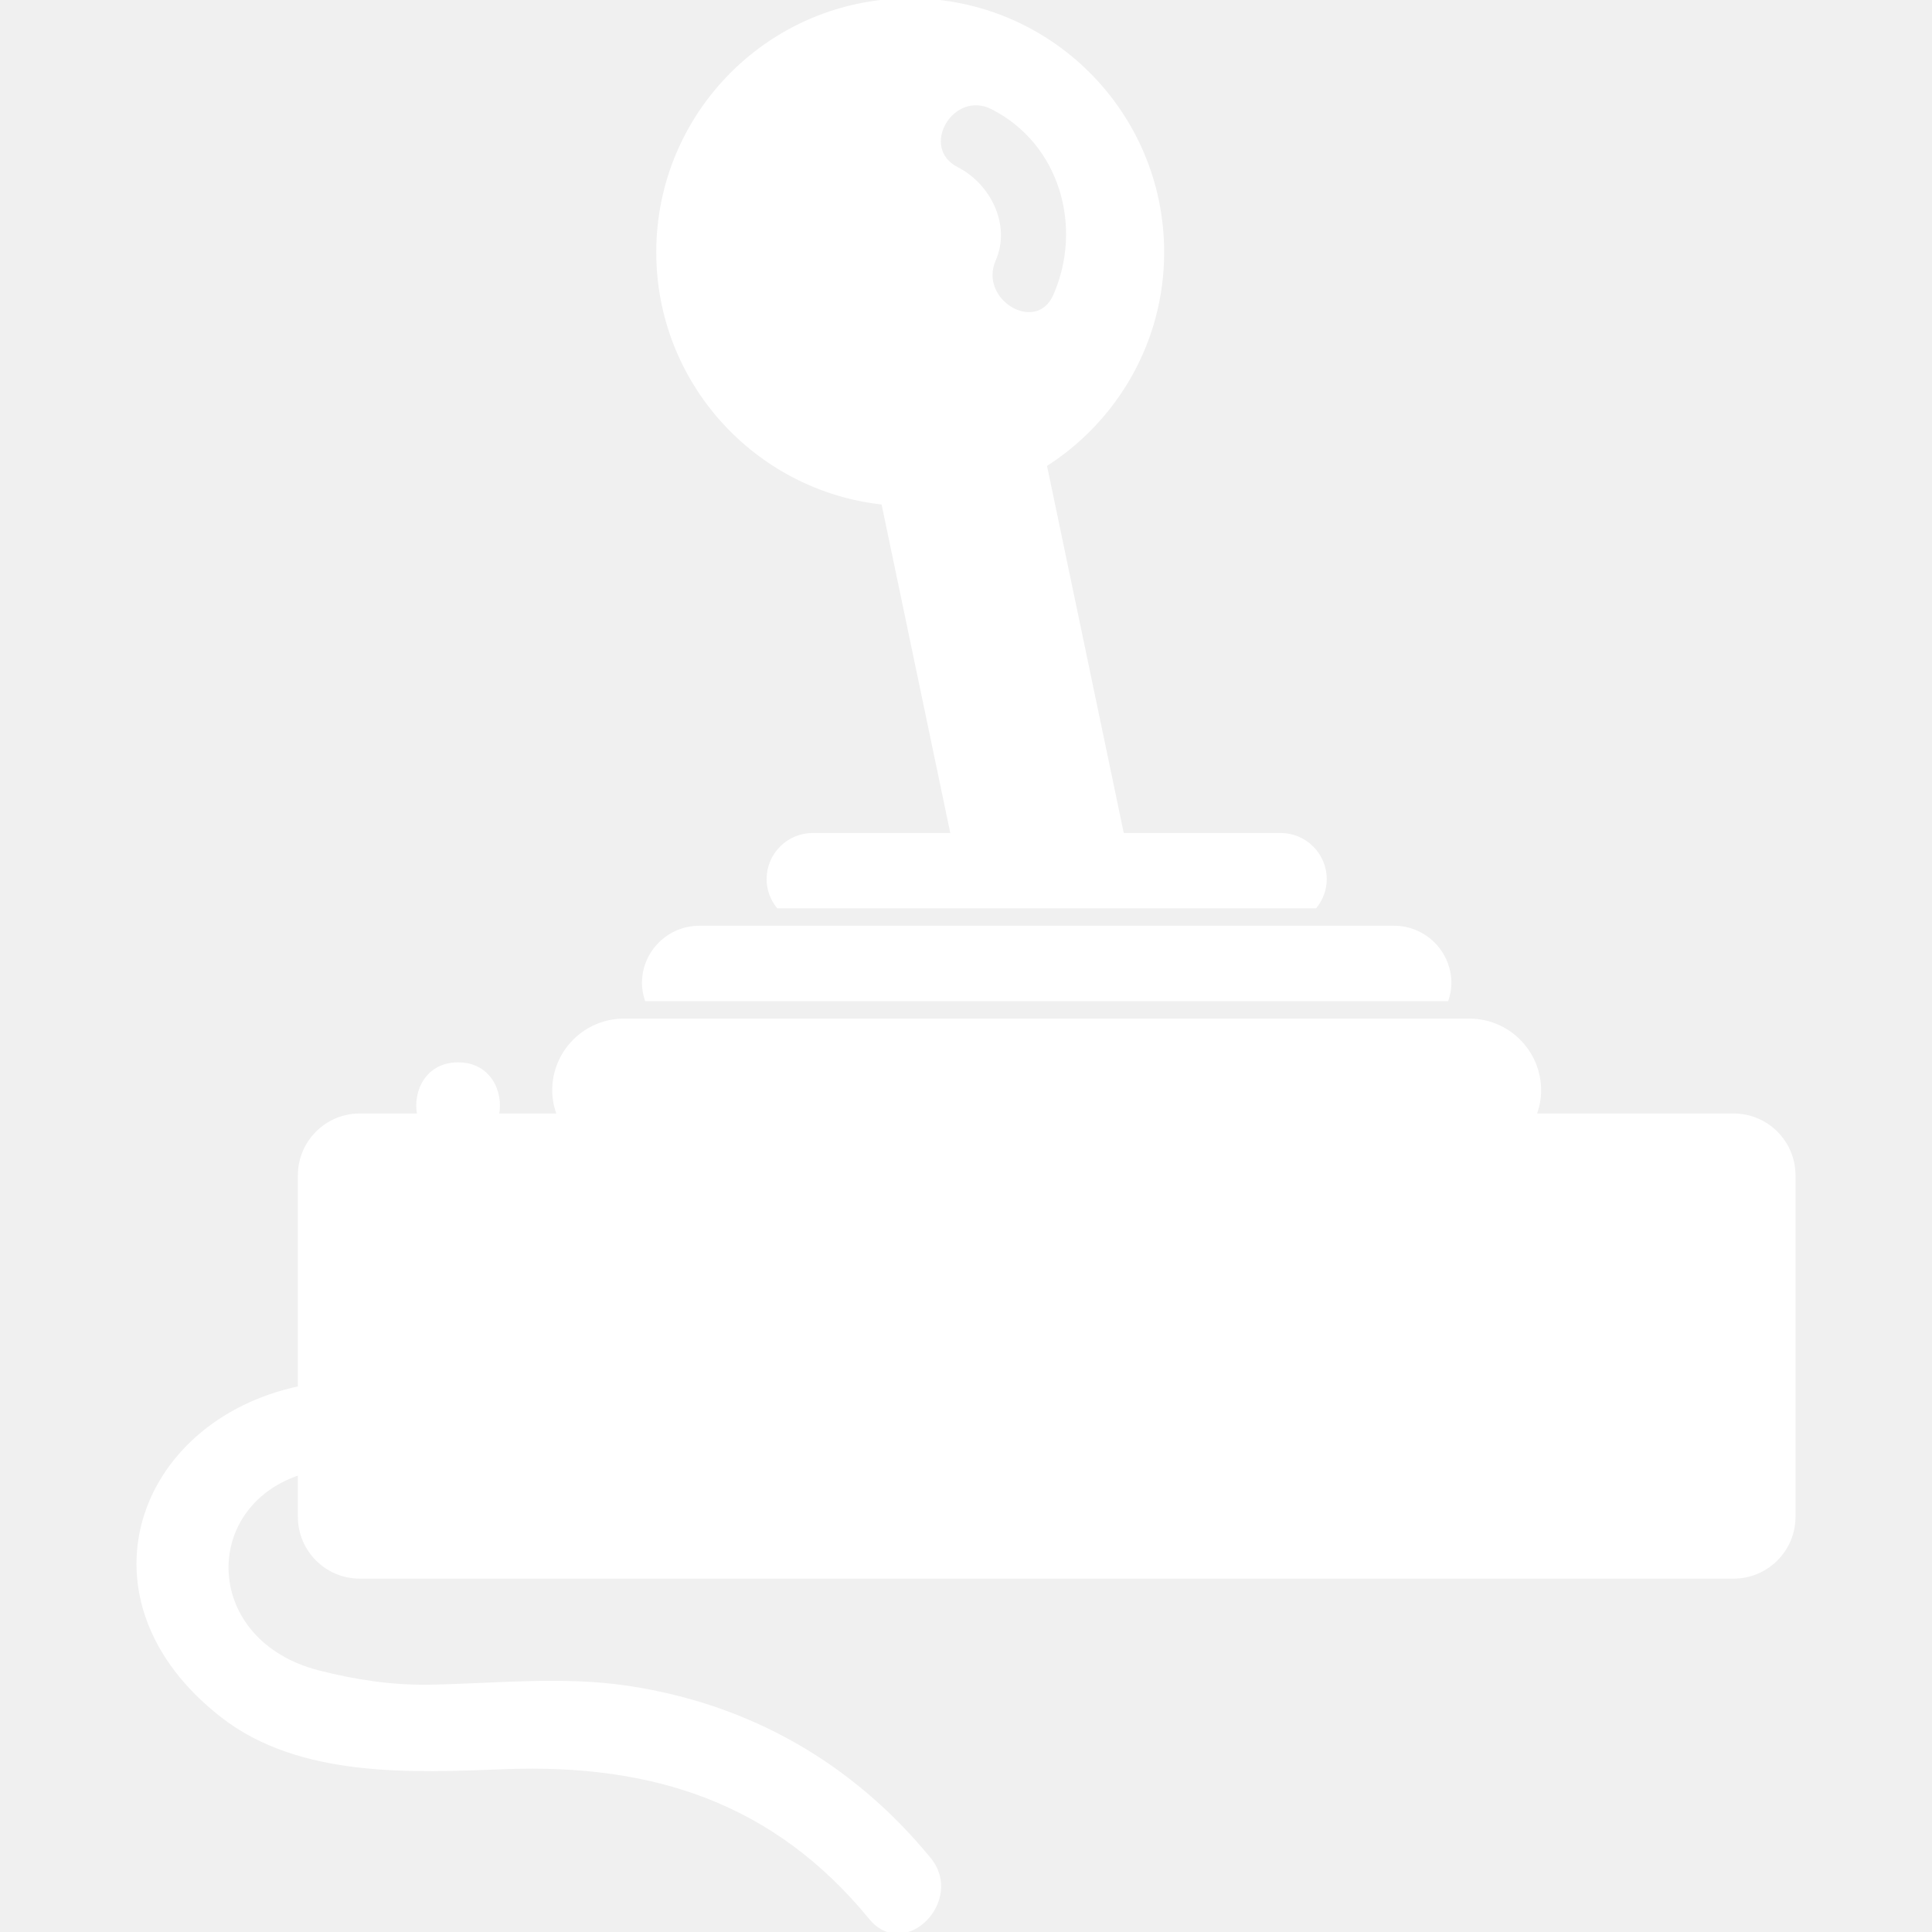
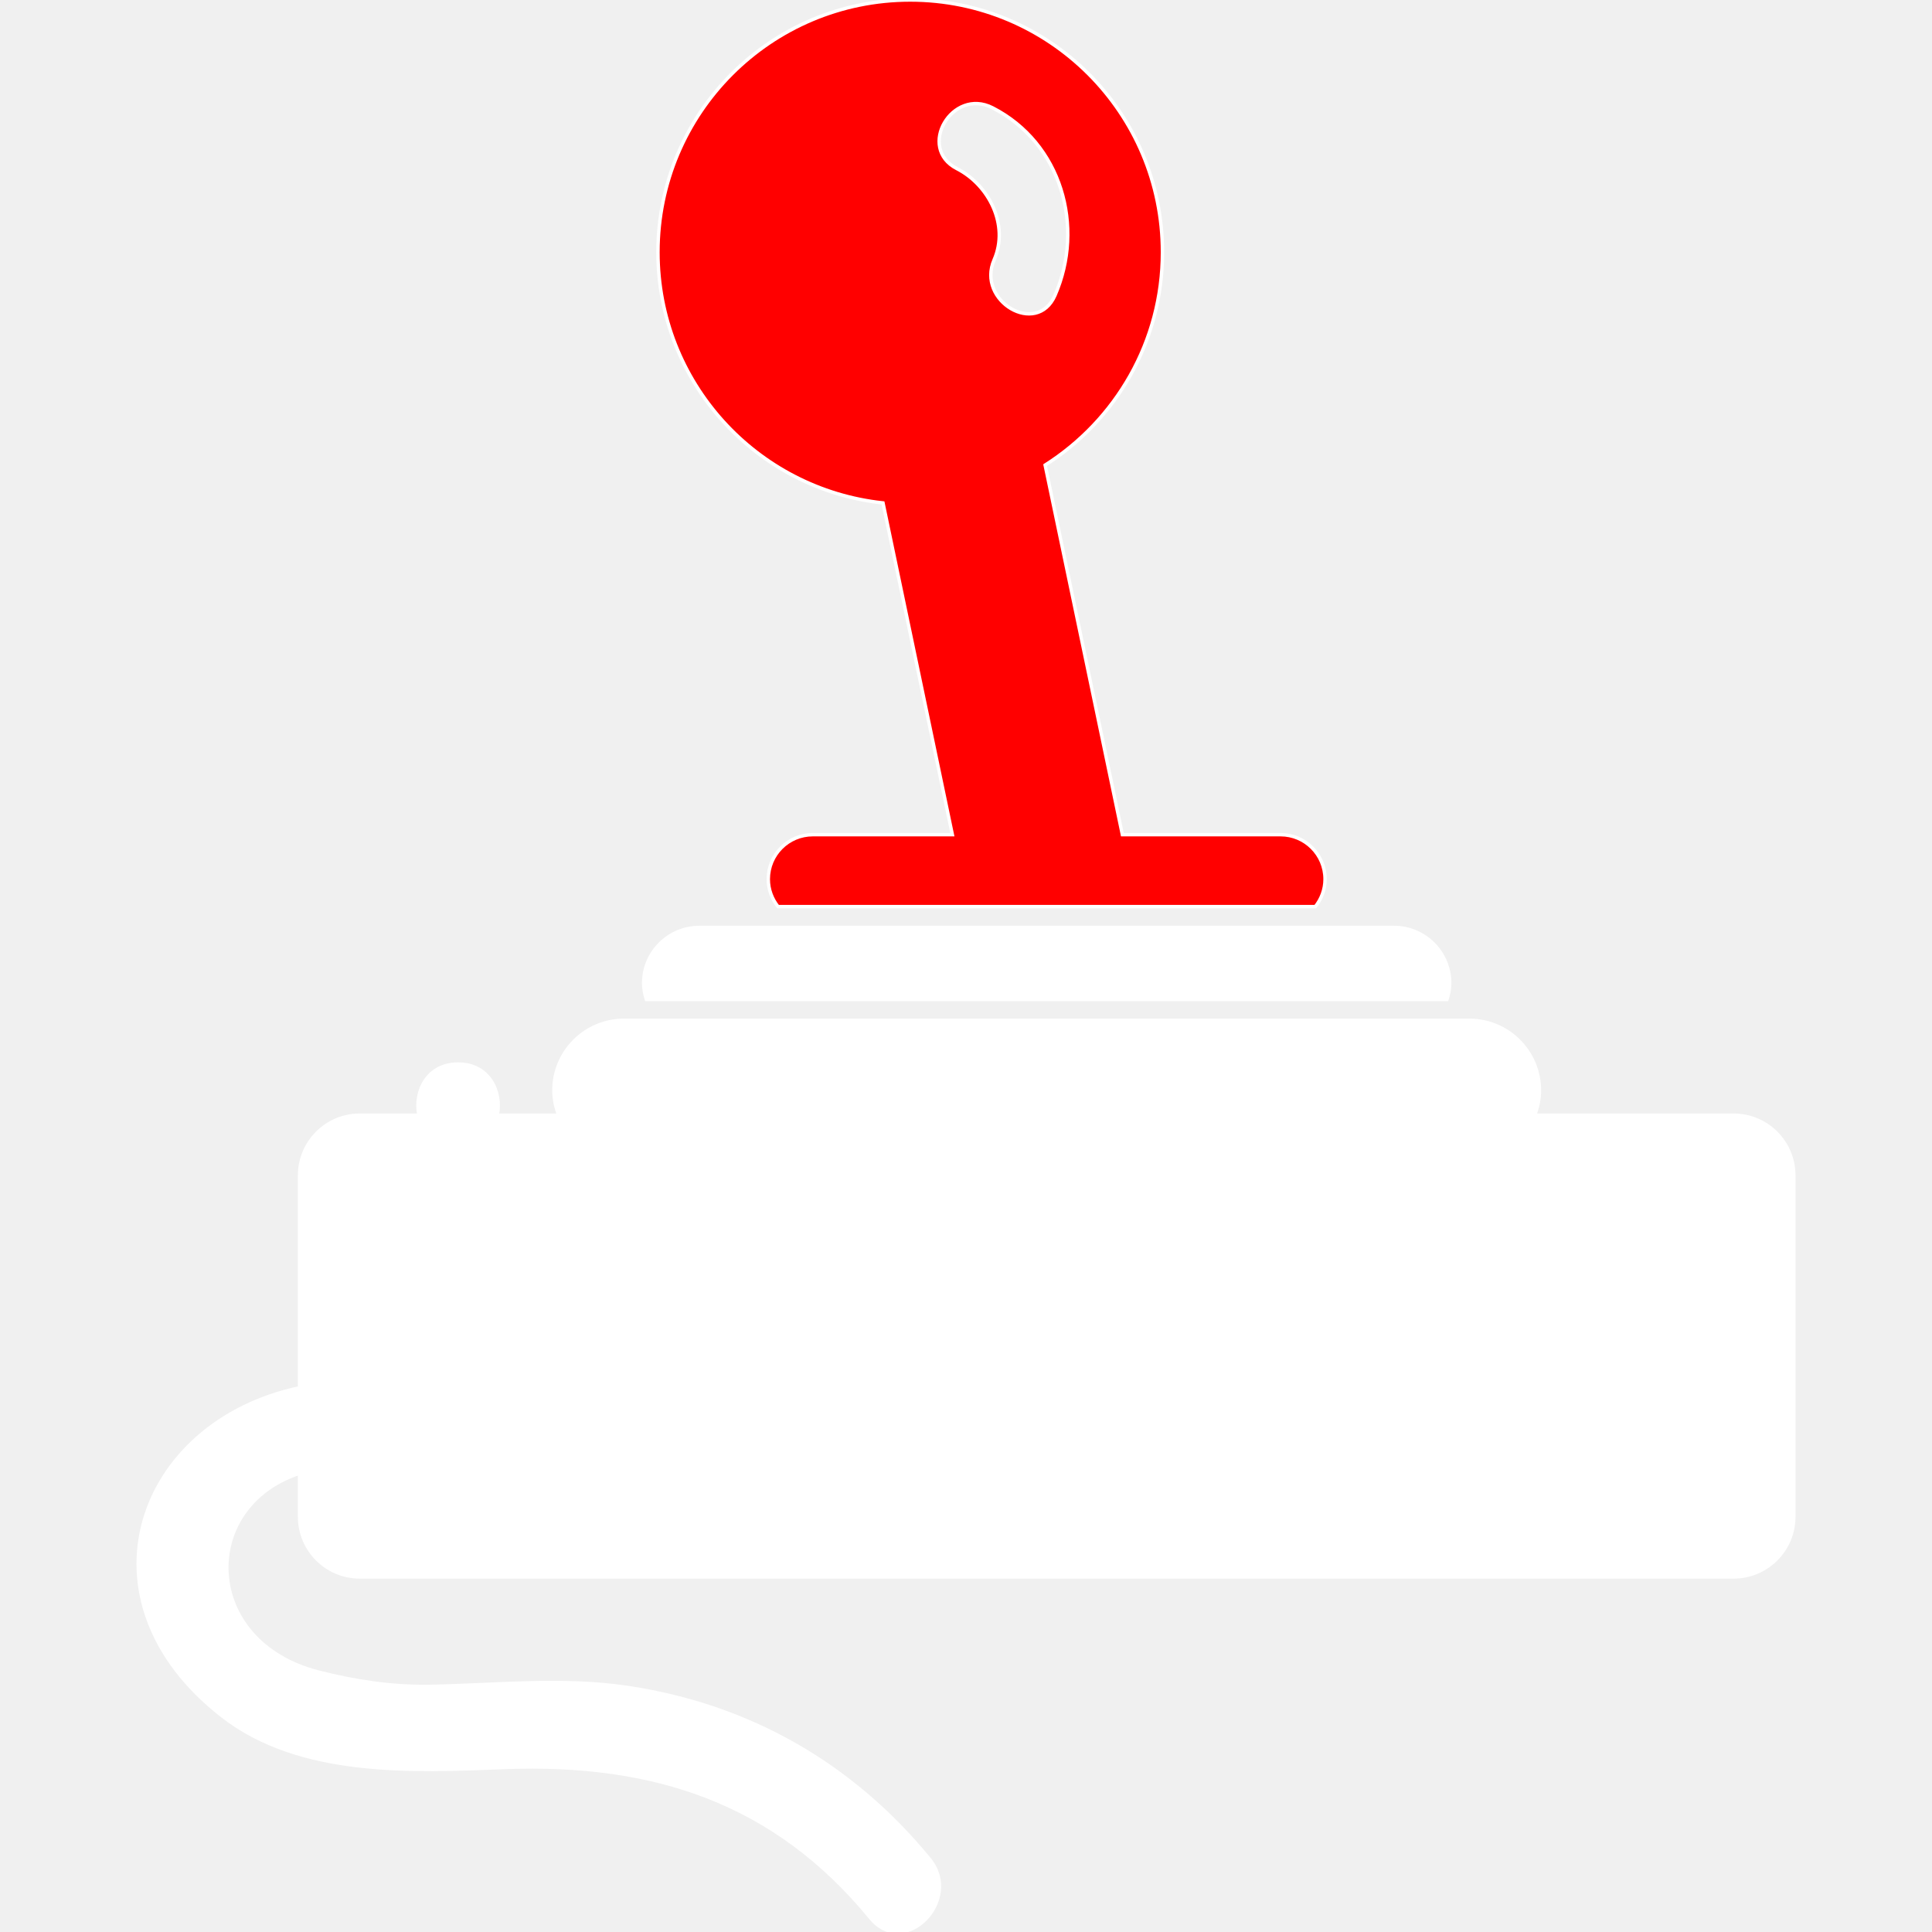
- <svg xmlns="http://www.w3.org/2000/svg" fill="#ffffff" version="1.1" id="Capa_1" width="800px" height="800px" viewBox="0 0 568.183 568.183" xml:space="preserve" stroke="#ffffff">
+ <svg xmlns="http://www.w3.org/2000/svg" fill="#fff" version="1.1" id="Capa_1" width="800px" height="800px" viewBox="0 0 568.183 568.183" xml:space="preserve" stroke="#ffffff">
  <g id="SVGRepo_bgCarrier" stroke-width="0" />
  <g id="SVGRepo_tracerCarrier" stroke-linecap="round" stroke-linejoin="round" />
  <g id="SVGRepo_iconCarrier">
    <g>
      <g>
        <path d="M425.535,293.943c0.478-1.536,0.808-3.133,0.808-4.822c0-9.027-7.344-16.371-16.371-16.371h-204.31 c-9.027,0-16.371,7.344-16.371,16.371c0,1.689,0.331,3.286,0.808,4.822H425.535z" />
        <path d="M509.832,327.965h-52.124h-3.183h-3.194c0.875-2.283,1.401-4.73,1.401-7.313c0-11.353-9.235-20.588-20.588-20.588h-2.649 h-3.477h-3.96H193.575h-3.959h-3.476h-2.65c-11.353,0-20.588,9.235-20.588,20.588c0,2.583,0.533,5.037,1.401,7.313h-3.188h-3.188 h-11.683c1.408-6.897-2.411-15.043-11.524-15.043s-12.932,8.146-11.524,15.043h-17.387c-9.78,0-17.711,7.932-17.711,17.711v62.461 c-47.846,10.135-66.585,62.454-22.693,96.549c22.932,17.81,55.912,16.145,83.14,15.11c43.495-1.646,79.285,9.878,107.449,44.229 c10.019,12.216,27.234-5.208,17.313-17.308c-22.864-27.889-53.054-45.11-88.734-50.453c-19.07-2.852-38.758-0.686-57.932-0.318 c-11.23,0.214-22.081-1.426-32.919-4.192c-34.566-8.812-35.435-48.703-5.625-58.488v12.784c0,9.78,7.932,17.712,17.711,17.712 h404.024c9.779,0,17.711-7.932,17.711-17.712V345.682C527.543,335.896,519.611,327.965,509.832,327.965z" />
-         <path d="M259.683,147.908l20.398,97.565h-41.047c-7.228,0-13.084,5.857-13.084,13.084c0,3.066,1.096,5.845,2.858,8.072h158.019 c1.763-2.228,2.858-5.012,2.858-8.072c0-7.228-5.857-13.084-13.085-13.084h-46.519l-22.717-108.691 c20.716-13.158,34.504-36.249,34.504-62.602C341.868,33.213,308.655,0,267.682,0c-40.967,0-74.181,33.213-74.181,74.181 C193.508,112.437,222.486,143.912,259.683,147.908z M291.893,31.702c20.275,10.367,27.191,34.958,18.366,55.166 c-5.337,12.222-23.188,1.659-17.895-10.459c4.485-10.282-1.591-22.032-10.931-26.806C269.53,43.513,280.02,25.63,291.893,31.702z" />
+         <path d="M259.683,147.908l20.398,97.565h-41.047c-7.228,0-13.084,5.857-13.084,13.084c0,3.066,1.096,5.845,2.858,8.072h158.019 c1.763-2.228,2.858-5.012,2.858-8.072c0-7.228-5.857-13.084-13.085-13.084h-46.519l-22.717-108.691 c20.716-13.158,34.504-36.249,34.504-62.602C341.868,33.213,308.655,0,267.682,0c-40.967,0-74.181,33.213-74.181,74.181 C193.508,112.437,222.486,143.912,259.683,147.908z M291.893,31.702c20.275,10.367,27.191,34.958,18.366,55.166 c-5.337,12.222-23.188,1.659-17.895-10.459c4.485-10.282-1.591-22.032-10.931-26.806C269.53,43.513,280.02,25.63,291.893,31.702z" fill="#ff0000" />
      </g>
    </g>
  </g>
</svg>
